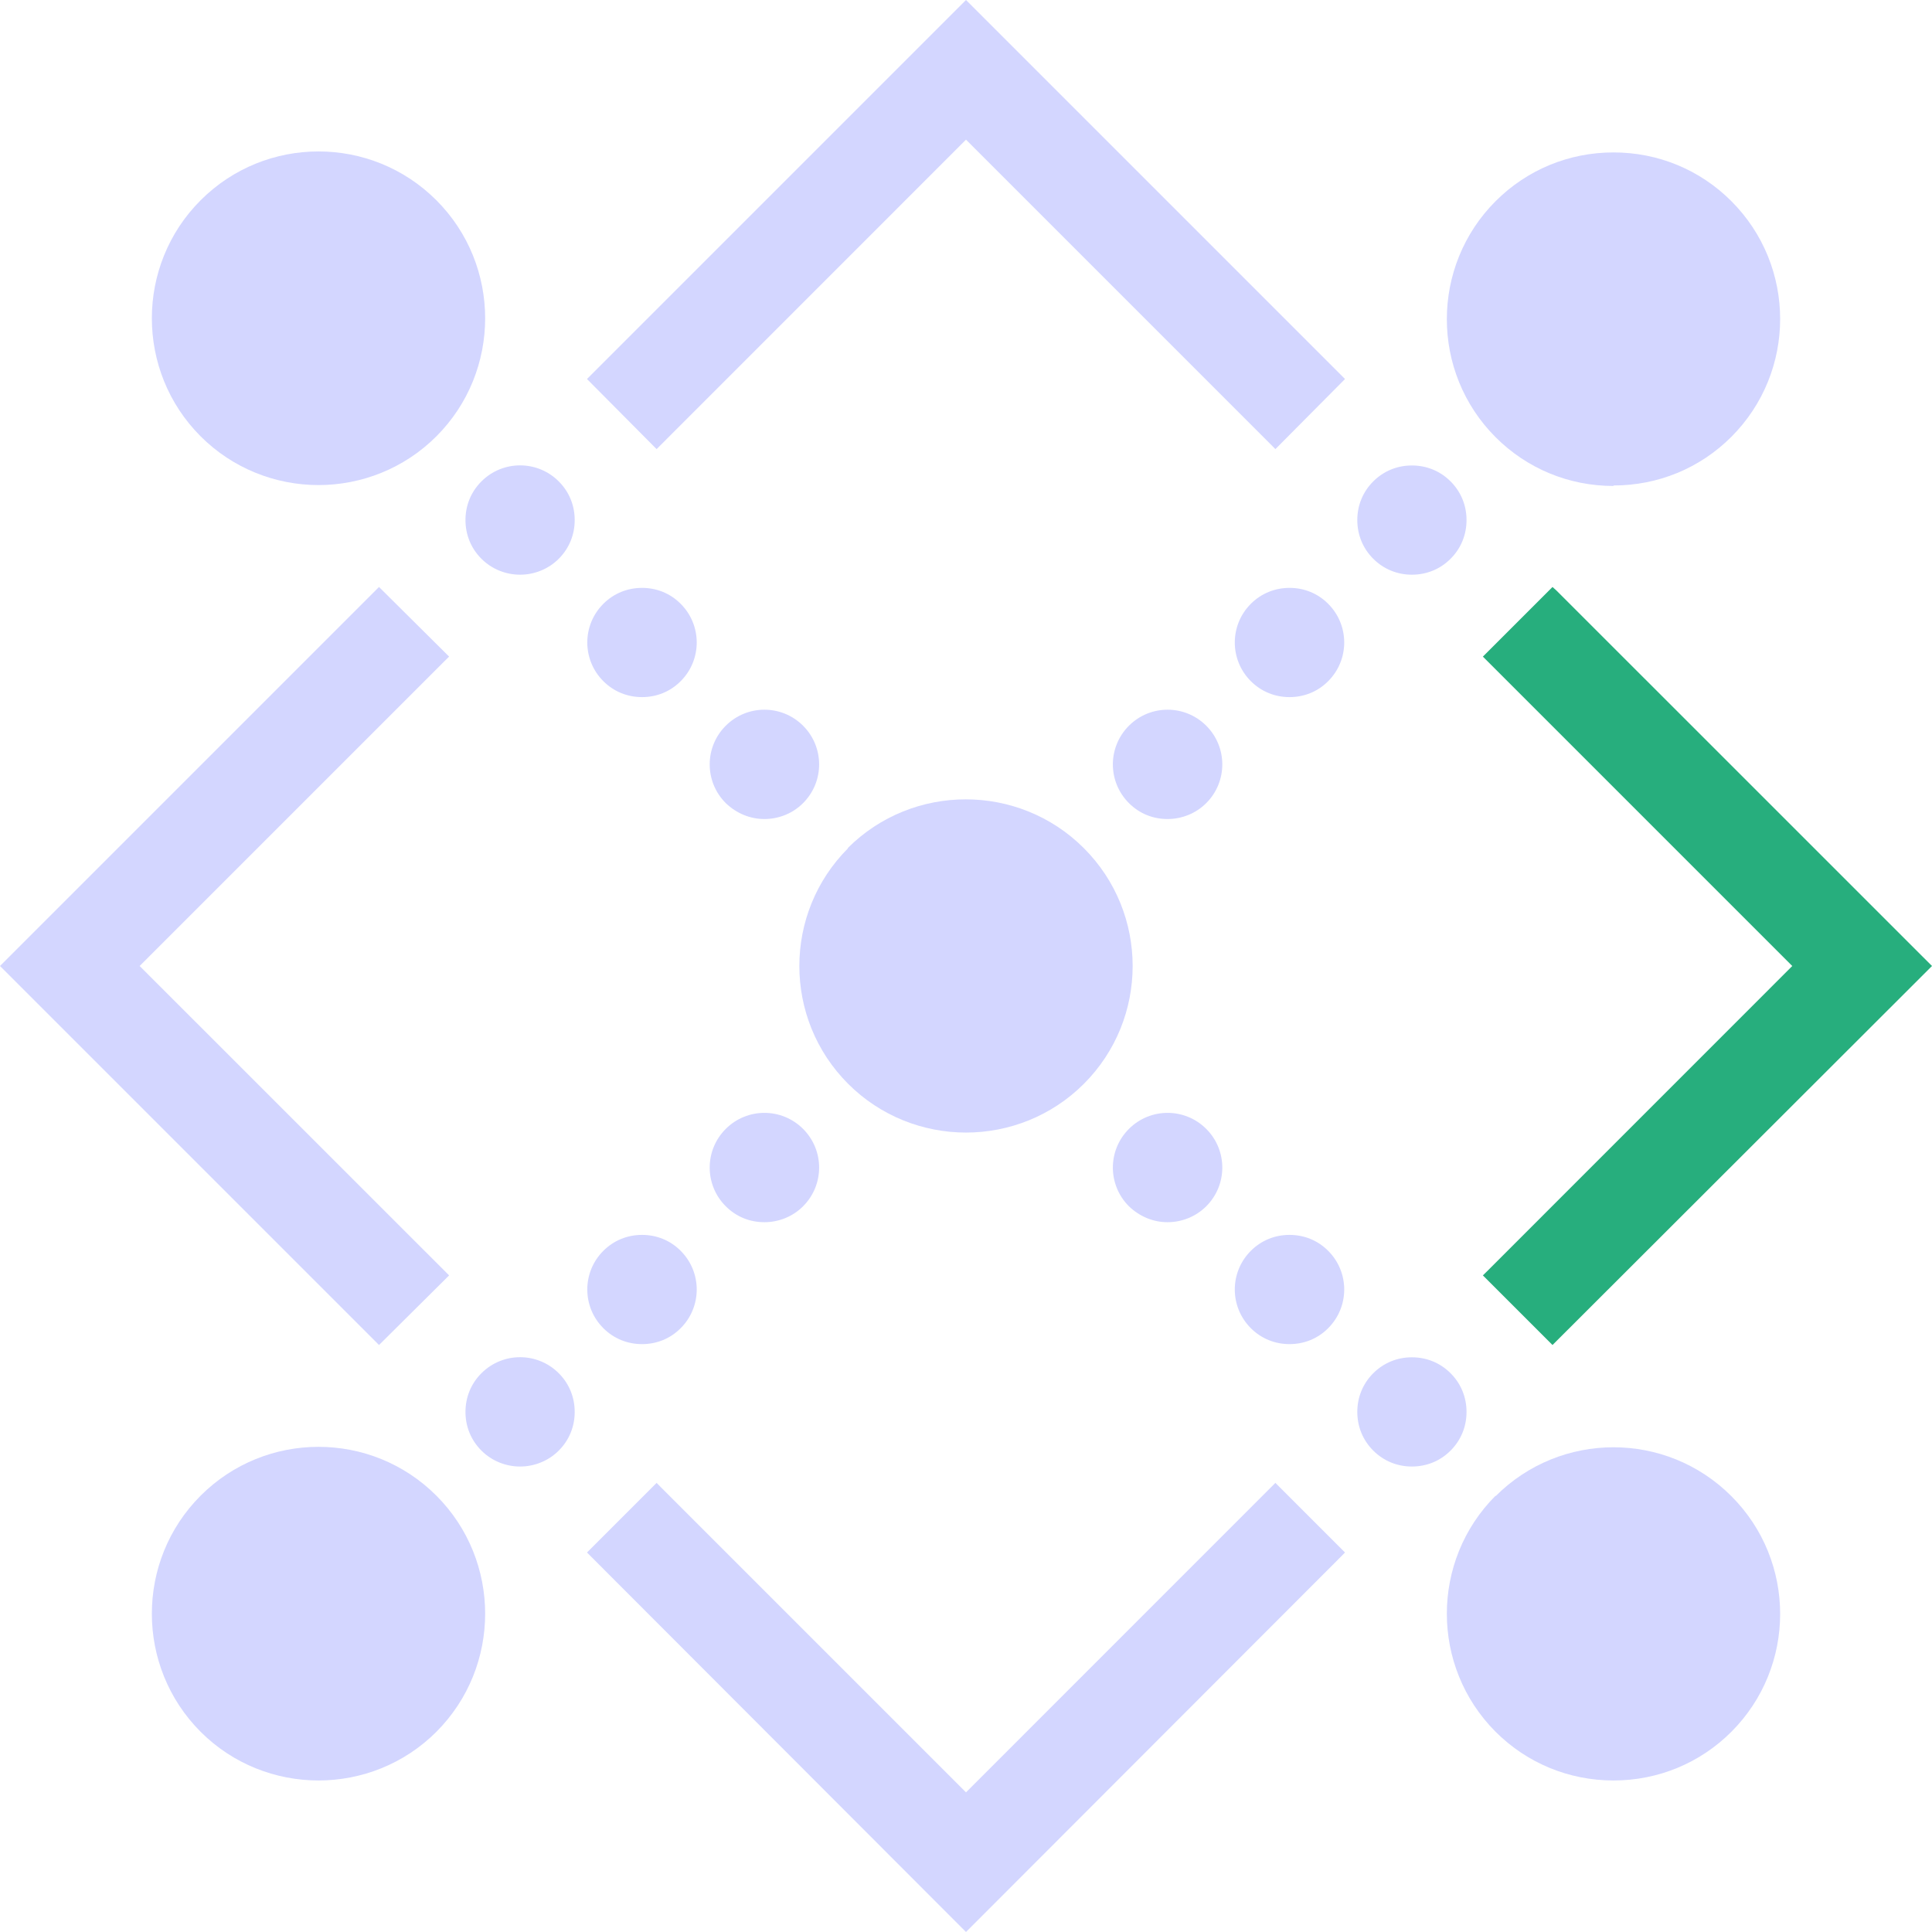
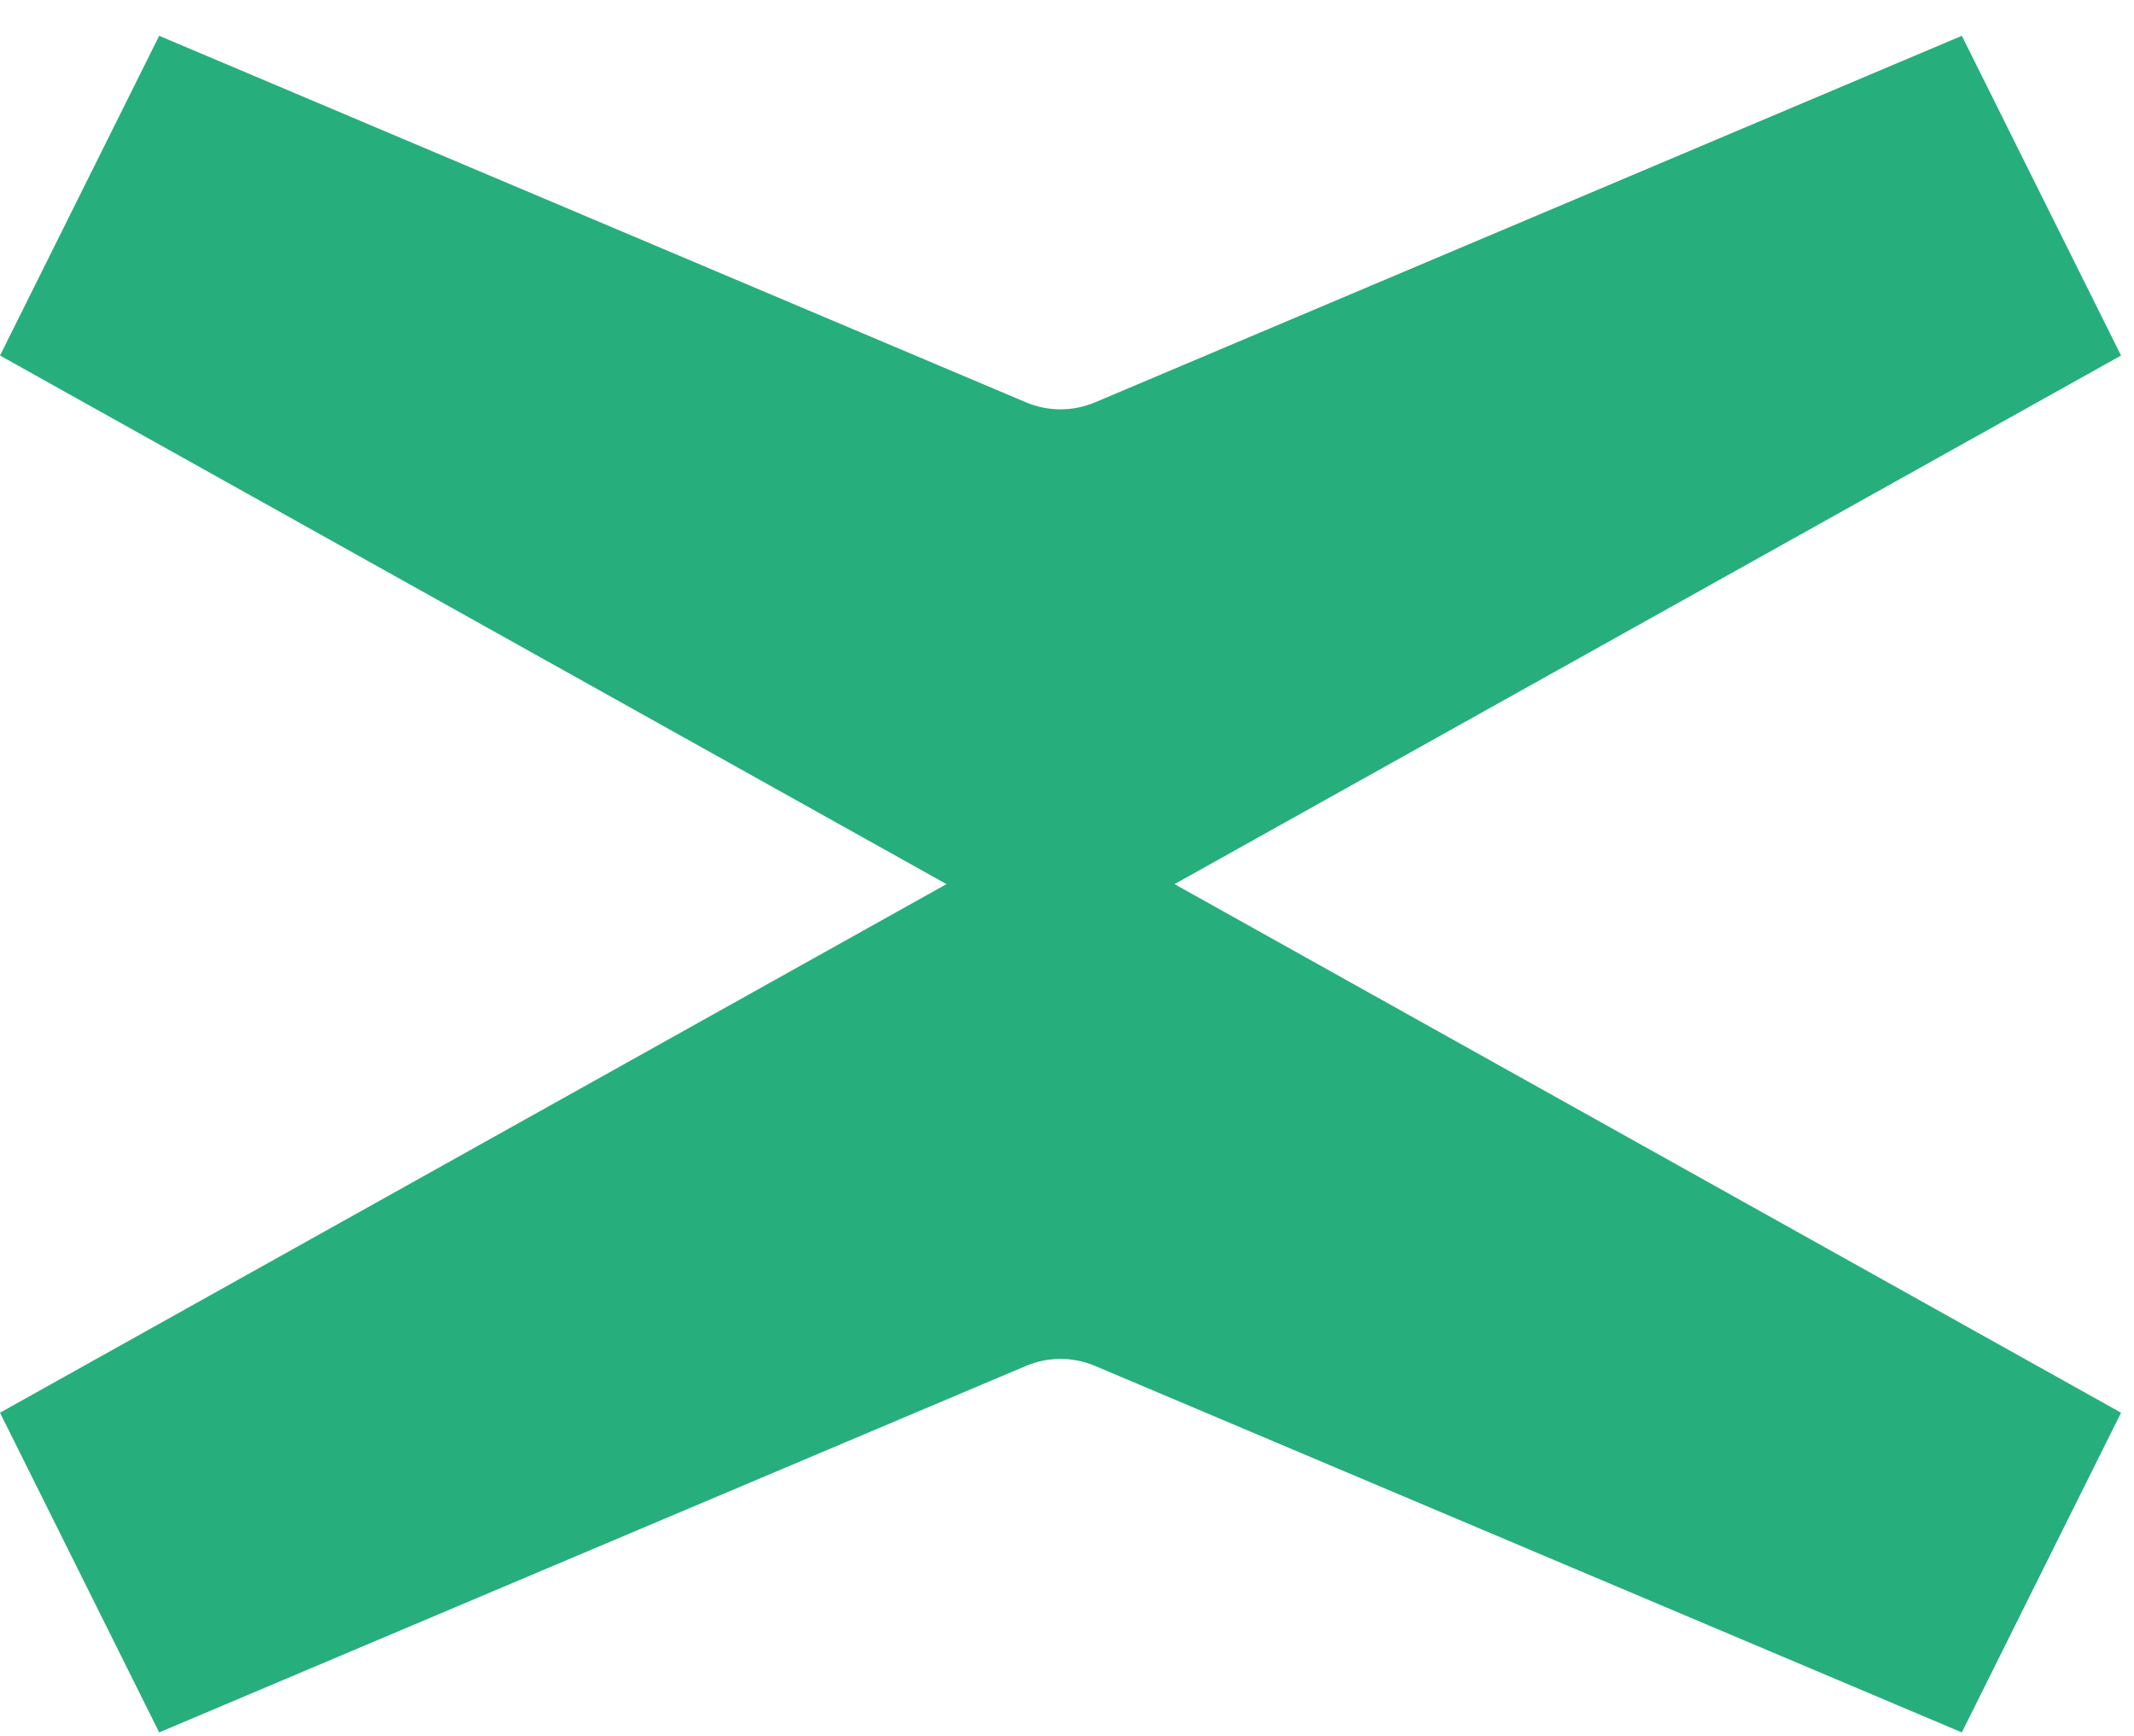
- <svg xmlns="http://www.w3.org/2000/svg" width="28" height="28" viewBox="0 0 28 28" fill="none">
-   <path d="M12.292 12.292C11.349 13.235 11.349 14.765 12.292 15.708C12.76 16.176 13.38 16.414 14 16.414C14.62 16.414 15.24 16.176 15.708 15.708C16.651 14.765 16.651 13.235 15.708 12.292C14.765 11.349 13.228 11.349 12.285 12.292H12.292Z" fill="#D3D6FF" />
-   <path d="M21.676 21.676C20.733 22.619 20.733 24.155 21.676 25.099C22.131 25.553 22.738 25.804 23.384 25.804C24.03 25.804 24.637 25.553 25.092 25.099C26.035 24.155 26.035 22.625 25.092 21.683C24.149 20.739 22.619 20.739 21.676 21.683V21.676Z" fill="#D3D6FF" />
-   <path d="M4.616 7.03C5.236 7.03 5.856 6.792 6.324 6.324C7.267 5.381 7.267 3.845 6.324 2.902C5.381 1.959 3.851 1.959 2.908 2.902C1.965 3.845 1.965 5.381 2.908 6.324C3.376 6.792 3.996 7.03 4.616 7.03Z" fill="#D3D6FF" />
-   <path d="M23.384 7.036C24.03 7.036 24.637 6.786 25.092 6.331C26.035 5.388 26.035 3.858 25.092 2.915C24.637 2.46 24.03 2.209 23.384 2.209C22.738 2.209 22.131 2.46 21.676 2.915C20.733 3.858 20.733 5.394 21.676 6.337C22.131 6.792 22.738 7.043 23.384 7.043V7.036Z" fill="#D3D6FF" />
-   <path d="M2.908 21.676C1.965 22.619 1.965 24.155 2.908 25.099C3.376 25.567 3.996 25.804 4.616 25.804C5.236 25.804 5.856 25.567 6.324 25.099C7.267 24.155 7.267 22.619 6.324 21.676C5.381 20.733 3.851 20.733 2.908 21.676Z" fill="#D3D6FF" />
-   <path d="M16.361 16.361C16.051 16.671 16.051 17.172 16.361 17.482C16.519 17.634 16.717 17.713 16.921 17.713C17.126 17.713 17.33 17.634 17.482 17.482C17.792 17.172 17.792 16.671 17.482 16.361C17.172 16.051 16.671 16.051 16.361 16.361Z" fill="#D3D6FF" />
-   <path d="M18.128 19.249C18.28 19.401 18.478 19.48 18.689 19.48C18.9 19.48 19.098 19.401 19.249 19.249C19.559 18.939 19.559 18.438 19.249 18.128C19.098 17.976 18.9 17.897 18.689 17.897C18.478 17.897 18.28 17.976 18.128 18.128C17.818 18.438 17.818 18.939 18.128 19.249Z" fill="#D3D6FF" />
-   <path d="M21.254 20.462C21.254 20.252 21.175 20.054 21.023 19.902C20.871 19.75 20.674 19.671 20.462 19.671C20.252 19.671 20.054 19.75 19.902 19.902C19.75 20.054 19.671 20.252 19.671 20.462C19.671 20.674 19.75 20.871 19.902 21.023C20.054 21.175 20.252 21.254 20.462 21.254C20.674 21.254 20.871 21.175 21.023 21.023C21.175 20.871 21.254 20.674 21.254 20.462Z" fill="#D3D6FF" />
-   <path d="M6.977 6.977C6.825 7.129 6.746 7.326 6.746 7.537C6.746 7.748 6.825 7.946 6.977 8.098C7.129 8.25 7.333 8.329 7.537 8.329C7.742 8.329 7.946 8.25 8.098 8.098C8.25 7.946 8.329 7.748 8.329 7.537C8.329 7.326 8.25 7.129 8.098 6.977C7.788 6.667 7.287 6.667 6.977 6.977Z" fill="#D3D6FF" />
-   <path d="M9.305 10.103C9.516 10.103 9.714 10.024 9.865 9.872C10.175 9.562 10.175 9.061 9.865 8.751C9.714 8.599 9.516 8.52 9.305 8.52C9.094 8.52 8.896 8.599 8.744 8.751C8.434 9.061 8.434 9.562 8.744 9.872C8.896 10.024 9.094 10.103 9.305 10.103Z" fill="#D3D6FF" />
-   <path d="M10.518 10.518C10.208 10.828 10.208 11.329 10.518 11.639C10.676 11.791 10.874 11.87 11.079 11.87C11.283 11.87 11.488 11.791 11.639 11.639C11.949 11.329 11.949 10.828 11.639 10.518C11.329 10.208 10.828 10.208 10.518 10.518Z" fill="#D3D6FF" />
-   <path d="M10.518 17.482C10.676 17.64 10.874 17.713 11.079 17.713C11.283 17.713 11.488 17.634 11.639 17.482C11.949 17.172 11.949 16.671 11.639 16.361C11.329 16.051 10.828 16.051 10.518 16.361C10.208 16.671 10.208 17.172 10.518 17.482Z" fill="#D3D6FF" />
-   <path d="M8.744 19.249C8.896 19.401 9.094 19.48 9.305 19.48C9.516 19.48 9.714 19.401 9.865 19.249C10.175 18.939 10.175 18.438 9.865 18.128C9.714 17.976 9.516 17.897 9.305 17.897C9.094 17.897 8.896 17.976 8.744 18.128C8.434 18.438 8.434 18.939 8.744 19.249Z" fill="#D3D6FF" />
-   <path d="M6.977 19.902C6.825 20.054 6.746 20.252 6.746 20.463C6.746 20.674 6.825 20.871 6.977 21.023C7.129 21.175 7.333 21.254 7.537 21.254C7.742 21.254 7.946 21.175 8.098 21.023C8.25 20.871 8.329 20.674 8.329 20.463C8.329 20.252 8.25 20.054 8.098 19.902C7.788 19.592 7.287 19.592 6.977 19.902Z" fill="#D3D6FF" />
-   <path d="M20.462 8.329C20.674 8.329 20.871 8.25 21.023 8.098C21.175 7.946 21.254 7.748 21.254 7.537C21.254 7.326 21.175 7.129 21.023 6.977C20.871 6.825 20.674 6.746 20.462 6.746C20.252 6.746 20.054 6.825 19.902 6.977C19.75 7.129 19.671 7.326 19.671 7.537C19.671 7.748 19.75 7.946 19.902 8.098C20.054 8.25 20.252 8.329 20.462 8.329Z" fill="#D3D6FF" />
-   <path d="M18.689 10.103C18.9 10.103 19.098 10.024 19.249 9.872C19.559 9.562 19.559 9.061 19.249 8.751C19.098 8.599 18.9 8.52 18.689 8.52C18.478 8.52 18.28 8.599 18.128 8.751C17.818 9.061 17.818 9.562 18.128 9.872C18.28 10.024 18.478 10.103 18.689 10.103Z" fill="#D3D6FF" />
-   <path d="M17.482 10.518C17.172 10.208 16.671 10.208 16.361 10.518C16.051 10.828 16.051 11.329 16.361 11.639C16.519 11.797 16.717 11.87 16.921 11.87C17.126 11.87 17.33 11.791 17.482 11.639C17.792 11.329 17.792 10.828 17.482 10.518Z" fill="#D3D6FF" />
-   <path d="M22.559 8.56L22.5 8.507L21.491 9.516L25.975 14L21.551 18.425L21.491 18.484L22.5 19.493L27.941 14.059L28 14L22.559 8.56Z" fill="#27AE7D" />
-   <path d="M5.493 19.493L6.509 18.484L2.024 14L6.449 9.575L6.509 9.516L5.493 8.507L0.059 13.941L0 14L5.434 19.434L5.493 19.493Z" fill="#D3D6FF" />
-   <path d="M14 25.976L9.575 21.551L9.516 21.491L8.507 22.5L13.941 27.941L14 28L19.434 22.56L19.493 22.5L18.484 21.491L14 25.976Z" fill="#D3D6FF" />
-   <path d="M14 0L8.56 5.44L8.507 5.493L9.516 6.509L14 2.024L18.425 6.449L18.484 6.509L19.493 5.493L14.059 0.059L14 0Z" fill="#D3D6FF" />
+ <svg xmlns="http://www.w3.org/2000/svg" width="59" height="48" viewBox="0 0 59 48" fill="none">
+   <path d="M32.473 24.447L58.642 9.831L54.24 0.99L30.28 11.123C29.662 11.384 28.979 11.384 28.362 11.123L4.401 0.99L0 9.831L26.168 24.447L0 39.063L4.401 47.903L28.362 37.771C28.979 37.51 29.662 37.51 30.28 37.771L54.24 47.903L58.642 39.063L32.473 24.447Z" fill="#27AE7D" />
</svg>
